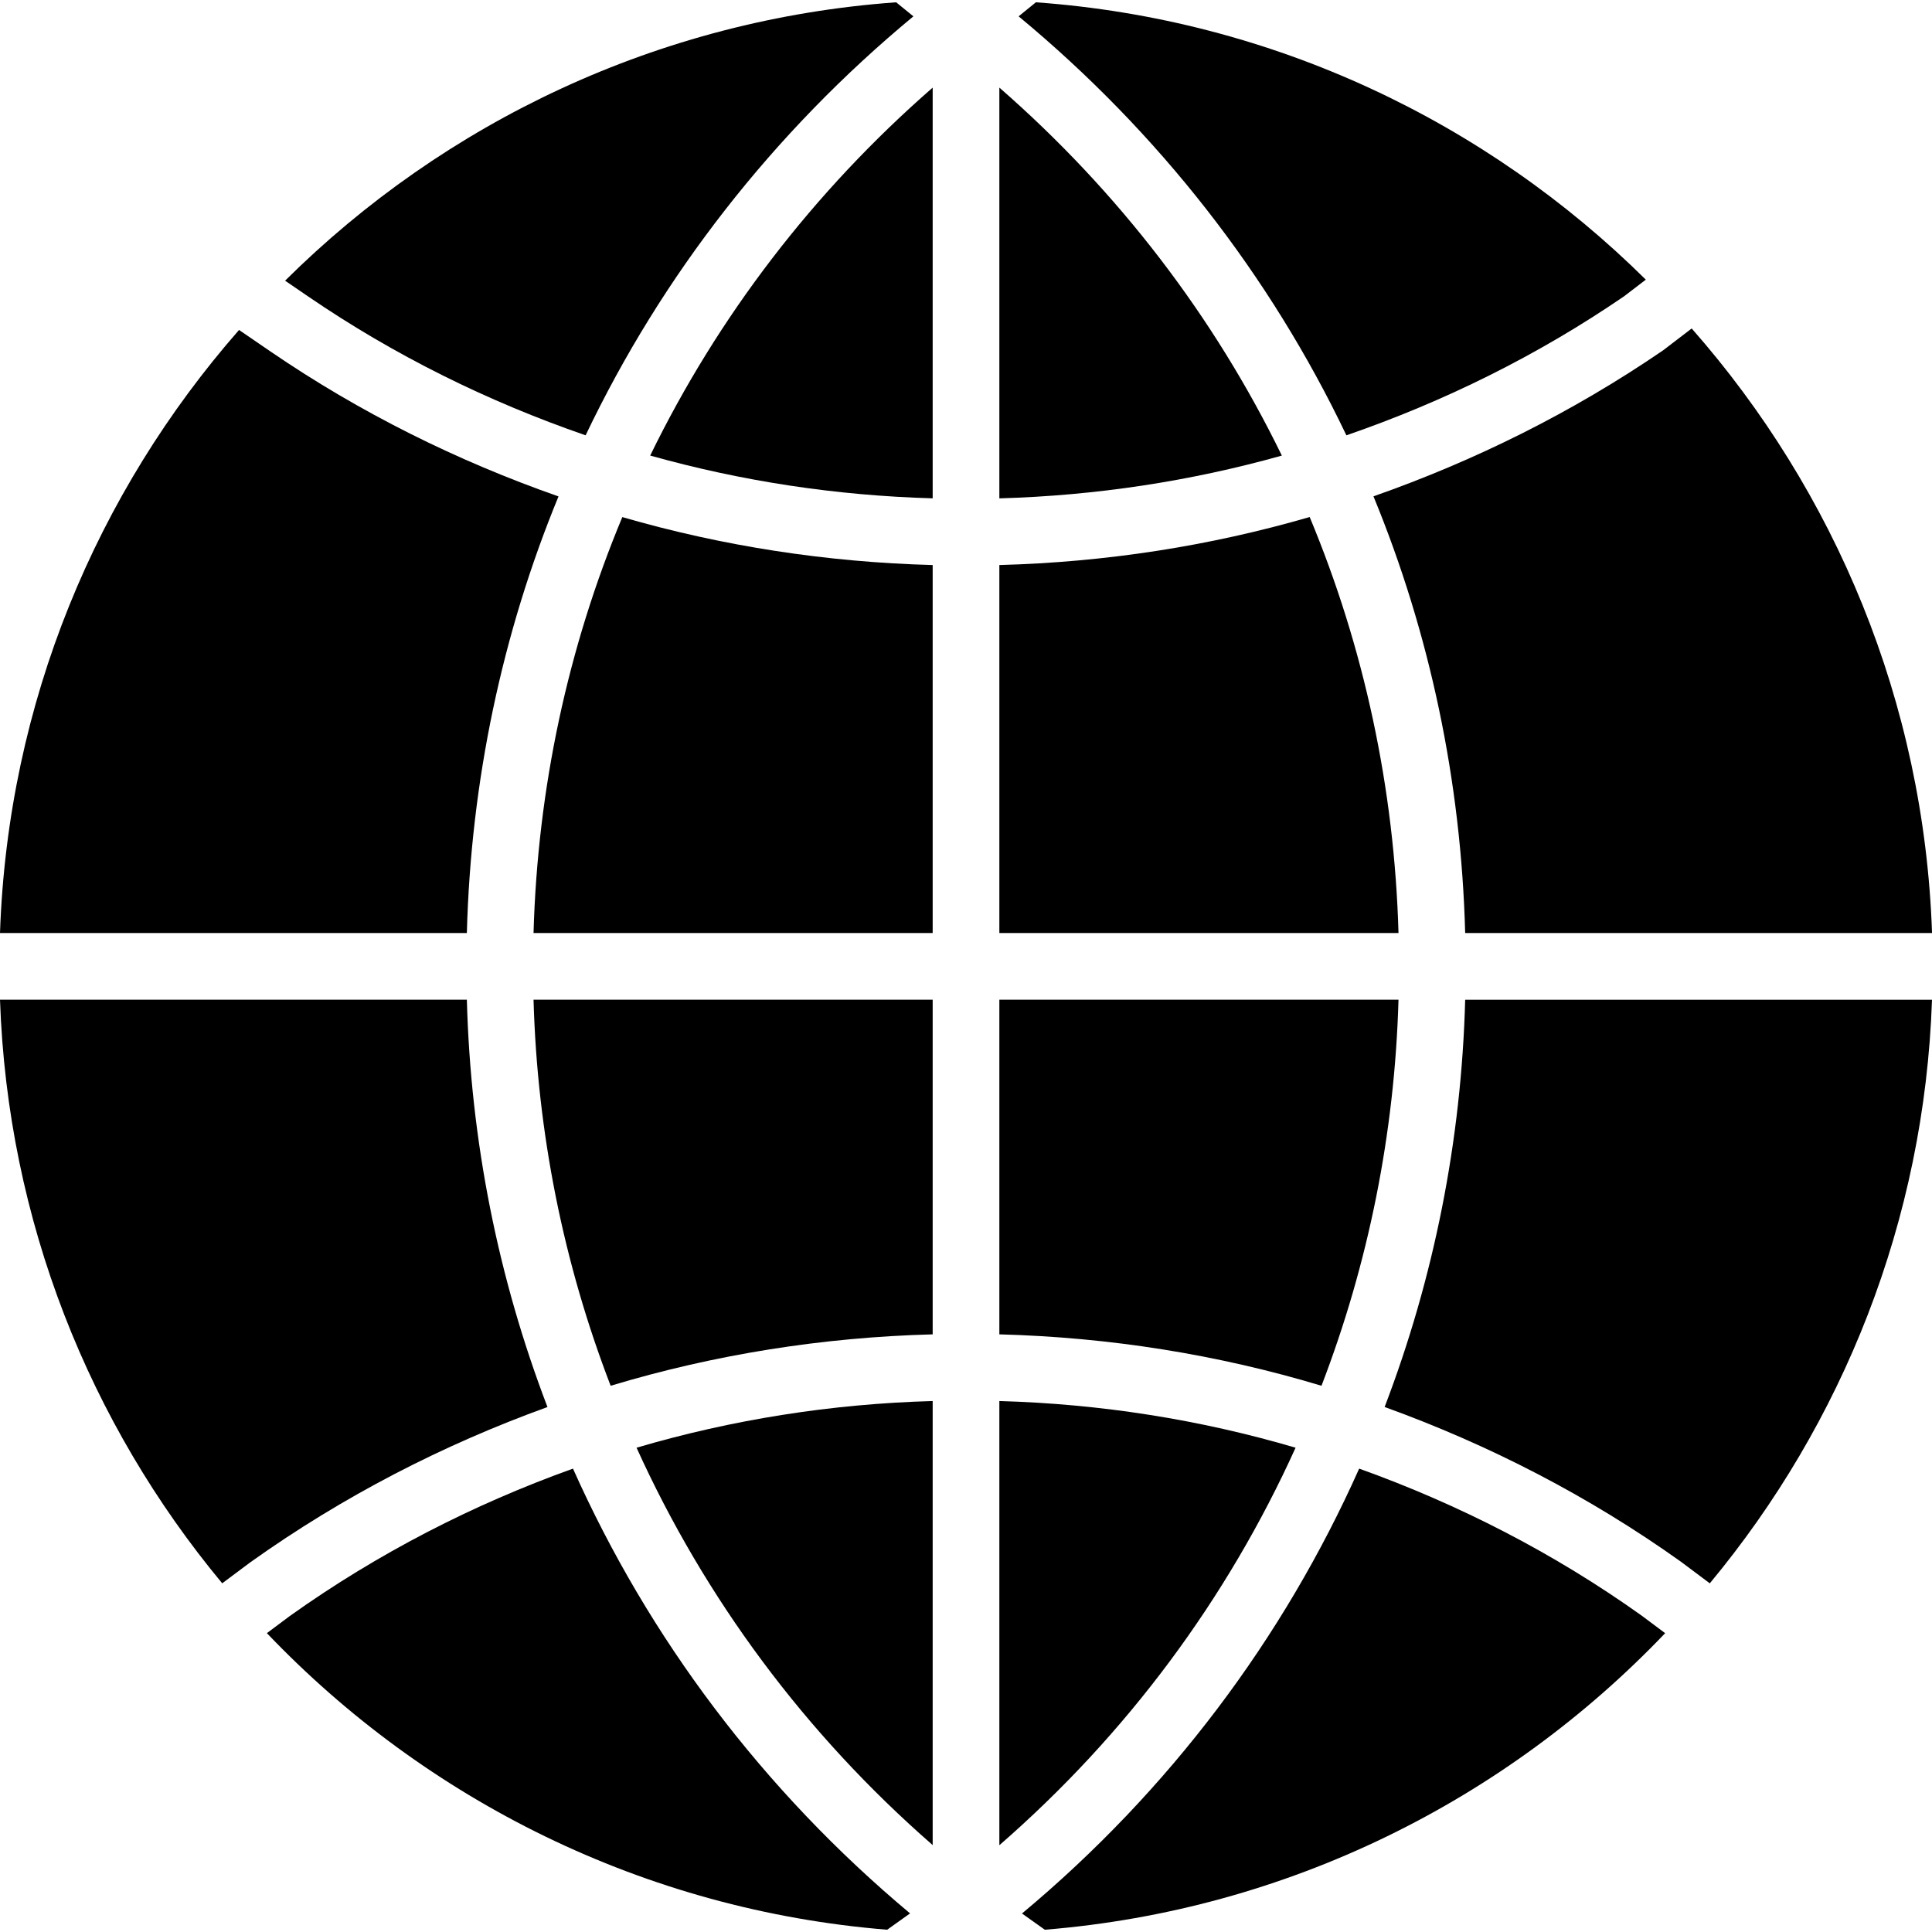
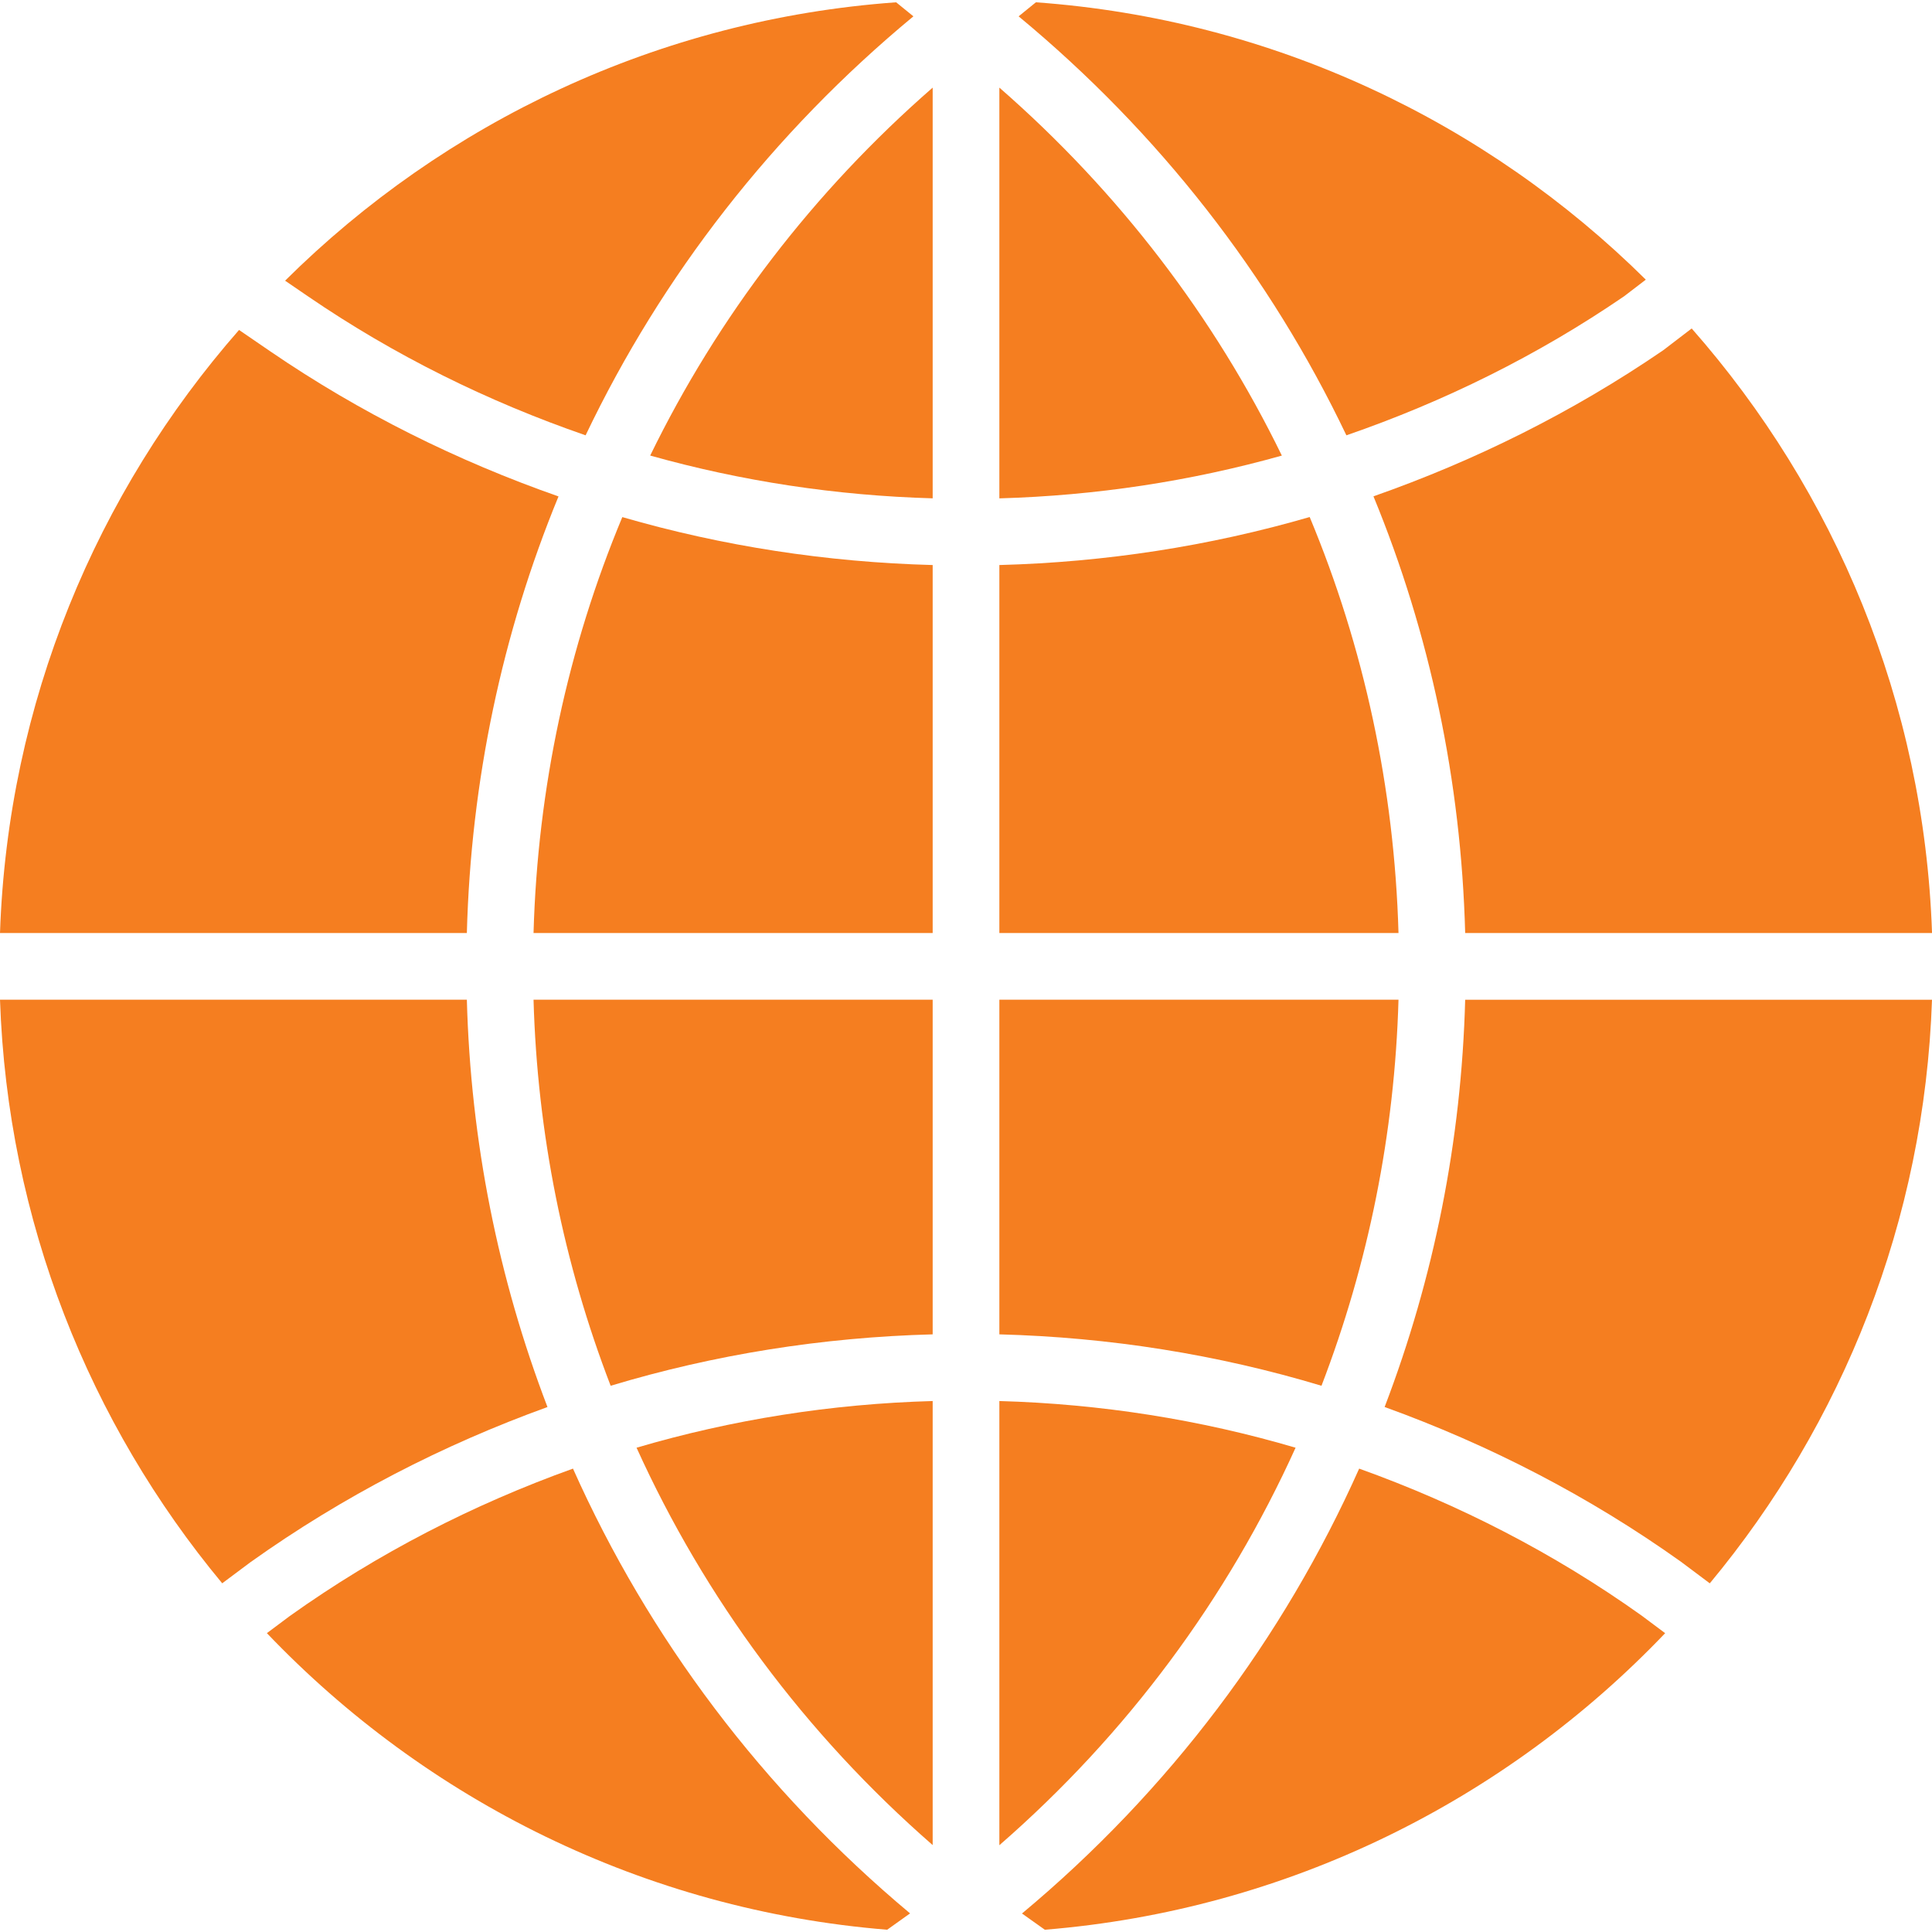
<svg xmlns="http://www.w3.org/2000/svg" version="1.1" id="Capa_1" x="0px" y="0px" viewBox="0 0 57.949 57.949" style="enable-background:new 0 0 57.949 57.949;" xml:space="preserve">
  <g>
-     <path d="M29.975,27.985h11.972c-0.123-4.348-1.033-8.567-2.664-12.477c-3.01,0.874-6.131,1.355-9.308,1.44V27.985z" />
-     <path d="M40.384,13.057c2.928-1.01,5.731-2.392,8.328-4.169l0.653-0.5C44.588,3.658,38.18,0.58,31.071,0.069L30.553,0.49   C34.767,3.979,38.099,8.268,40.384,13.057z" />
-     <path d="M29.975,2.628v12.32c2.891-0.082,5.731-0.513,8.473-1.283C36.421,9.505,33.557,5.753,29.975,2.628z" />
-     <path d="M41.531,42.202c3.13,1.132,6.12,2.668,8.885,4.639l0.868,0.65c3.976-4.785,6.439-10.866,6.665-17.505H43.947   C43.834,34.224,43.006,38.343,41.531,42.202z" />
-     <path d="M9.237,8.888c2.597,1.777,5.401,3.158,8.328,4.169c2.285-4.788,5.617-9.077,9.832-12.567l-0.518-0.421   c-7.125,0.512-13.547,3.603-18.328,8.35L9.237,8.888z" />
-     <path d="M27.975,2.628c-3.583,3.125-6.446,6.878-8.473,11.036c2.742,0.77,5.582,1.202,8.473,1.283V2.628z" />
-     <path d="M14.003,29.985H0c0.227,6.639,2.689,12.719,6.665,17.505l0.85-0.635c2.775-1.977,5.771-3.518,8.906-4.652   C14.943,38.341,14.116,34.222,14.003,29.985z" />
-     <path d="M16.752,14.89c-3.037-1.064-5.945-2.505-8.644-4.351L7.17,9.897C2.901,14.768,0.236,21.072,0,27.985h14.003   C14.124,23.425,15.061,18.997,16.752,14.89z" />
-     <path d="M16.003,27.985h11.972V16.948c-3.179-0.085-6.301-0.566-9.309-1.438C17.035,19.419,16.125,23.637,16.003,27.985z" />
-     <path d="M27.297,57.391c-4.419-3.695-7.841-8.259-10.111-13.341c-2.992,1.074-5.851,2.538-8.492,4.42l-0.689,0.515   c4.774,5.003,11.31,8.304,18.605,8.896L27.297,57.391z" />
-     <path d="M27.975,40.023V29.985H16.003c0.113,4.019,0.905,7.924,2.313,11.58C21.429,40.627,24.669,40.111,27.975,40.023z" />
-     <path d="M49.236,48.456c-2.631-1.875-5.482-3.335-8.469-4.406c-2.272,5.094-5.698,9.662-10.113,13.344l0.685,0.487   c7.295-0.592,13.832-3.892,18.606-8.895L49.236,48.456z" />
-     <path d="M49.885,10.507c-2.72,1.862-5.643,3.311-8.689,4.38c1.692,4.108,2.629,8.537,2.751,13.098h14.003   c-0.237-6.935-2.917-13.256-7.209-18.133L49.885,10.507z" />
-     <path d="M27.975,55.342V42.023c-3.039,0.085-6.016,0.556-8.882,1.4C21.136,47.932,24.141,51.998,27.975,55.342z" />
-     <path d="M41.947,29.985H29.975v10.038c3.307,0.088,6.548,0.604,9.662,1.542C41.041,37.91,41.833,34.005,41.947,29.985z" />
-     <path d="M38.86,43.423c-2.866-0.844-5.845-1.314-8.885-1.4v13.323C33.806,52.013,36.814,47.943,38.86,43.423z" />
+     <path fill="#f57e20" d="M29.975,27.985h11.972c-0.123-4.348-1.033-8.567-2.664-12.477c-3.01,0.874-6.131,1.355-9.308,1.44V27.985z" />
+     <path fill="#f57e20" d="M40.384,13.057c2.928-1.01,5.731-2.392,8.328-4.169l0.653-0.5C44.588,3.658,38.18,0.58,31.071,0.069L30.553,0.49   C34.767,3.979,38.099,8.268,40.384,13.057z" />
+     <path fill="#f57e20" d="M29.975,2.628v12.32c2.891-0.082,5.731-0.513,8.473-1.283C36.421,9.505,33.557,5.753,29.975,2.628z" />
+     <path fill="#f57e20" d="M41.531,42.202c3.13,1.132,6.12,2.668,8.885,4.639l0.868,0.65c3.976-4.785,6.439-10.866,6.665-17.505H43.947   C43.834,34.224,43.006,38.343,41.531,42.202z" />
+     <path fill="#f57e20" d="M9.237,8.888c2.597,1.777,5.401,3.158,8.328,4.169c2.285-4.788,5.617-9.077,9.832-12.567l-0.518-0.421   c-7.125,0.512-13.547,3.603-18.328,8.35L9.237,8.888z" />
+     <path fill="#f57e20" d="M27.975,2.628c-3.583,3.125-6.446,6.878-8.473,11.036c2.742,0.77,5.582,1.202,8.473,1.283V2.628z" />
+     <path fill="#f57e20" d="M14.003,29.985H0c0.227,6.639,2.689,12.719,6.665,17.505l0.85-0.635c2.775-1.977,5.771-3.518,8.906-4.652   C14.943,38.341,14.116,34.222,14.003,29.985z" />
+     <path fill="#f57e20" d="M16.752,14.89c-3.037-1.064-5.945-2.505-8.644-4.351L7.17,9.897C2.901,14.768,0.236,21.072,0,27.985h14.003   C14.124,23.425,15.061,18.997,16.752,14.89z" />
+     <path fill="#f57e20" d="M16.003,27.985h11.972V16.948c-3.179-0.085-6.301-0.566-9.309-1.438C17.035,19.419,16.125,23.637,16.003,27.985z" />
+     <path fill="#f57e20" d="M27.297,57.391c-4.419-3.695-7.841-8.259-10.111-13.341c-2.992,1.074-5.851,2.538-8.492,4.42l-0.689,0.515   c4.774,5.003,11.31,8.304,18.605,8.896L27.297,57.391z" />
+     <path fill="#f57e20" d="M27.975,40.023V29.985H16.003c0.113,4.019,0.905,7.924,2.313,11.58C21.429,40.627,24.669,40.111,27.975,40.023z" />
+     <path fill="#f57e20" d="M49.236,48.456c-2.631-1.875-5.482-3.335-8.469-4.406c-2.272,5.094-5.698,9.662-10.113,13.344l0.685,0.487   c7.295-0.592,13.832-3.892,18.606-8.895L49.236,48.456z" />
+     <path fill="#f57e20" d="M49.885,10.507c-2.72,1.862-5.643,3.311-8.689,4.38c1.692,4.108,2.629,8.537,2.751,13.098h14.003   c-0.237-6.935-2.917-13.256-7.209-18.133L49.885,10.507z" />
+     <path fill="#f57e20" d="M27.975,55.342V42.023c-3.039,0.085-6.016,0.556-8.882,1.4C21.136,47.932,24.141,51.998,27.975,55.342z" />
+     <path fill="#f57e20" d="M41.947,29.985H29.975v10.038c3.307,0.088,6.548,0.604,9.662,1.542C41.041,37.91,41.833,34.005,41.947,29.985z" />
+     <path fill="#f57e20" d="M38.86,43.423c-2.866-0.844-5.845-1.314-8.885-1.4v13.323C33.806,52.013,36.814,47.943,38.86,43.423z" />
  </g>
  <g>
</g>
  <g>
</g>
  <g>
</g>
  <g>
</g>
  <g>
</g>
  <g>
</g>
  <g>
</g>
  <g>
</g>
  <g>
</g>
  <g>
</g>
  <g>
</g>
  <g>
</g>
  <g>
</g>
  <g>
</g>
  <g>
</g>
</svg>
